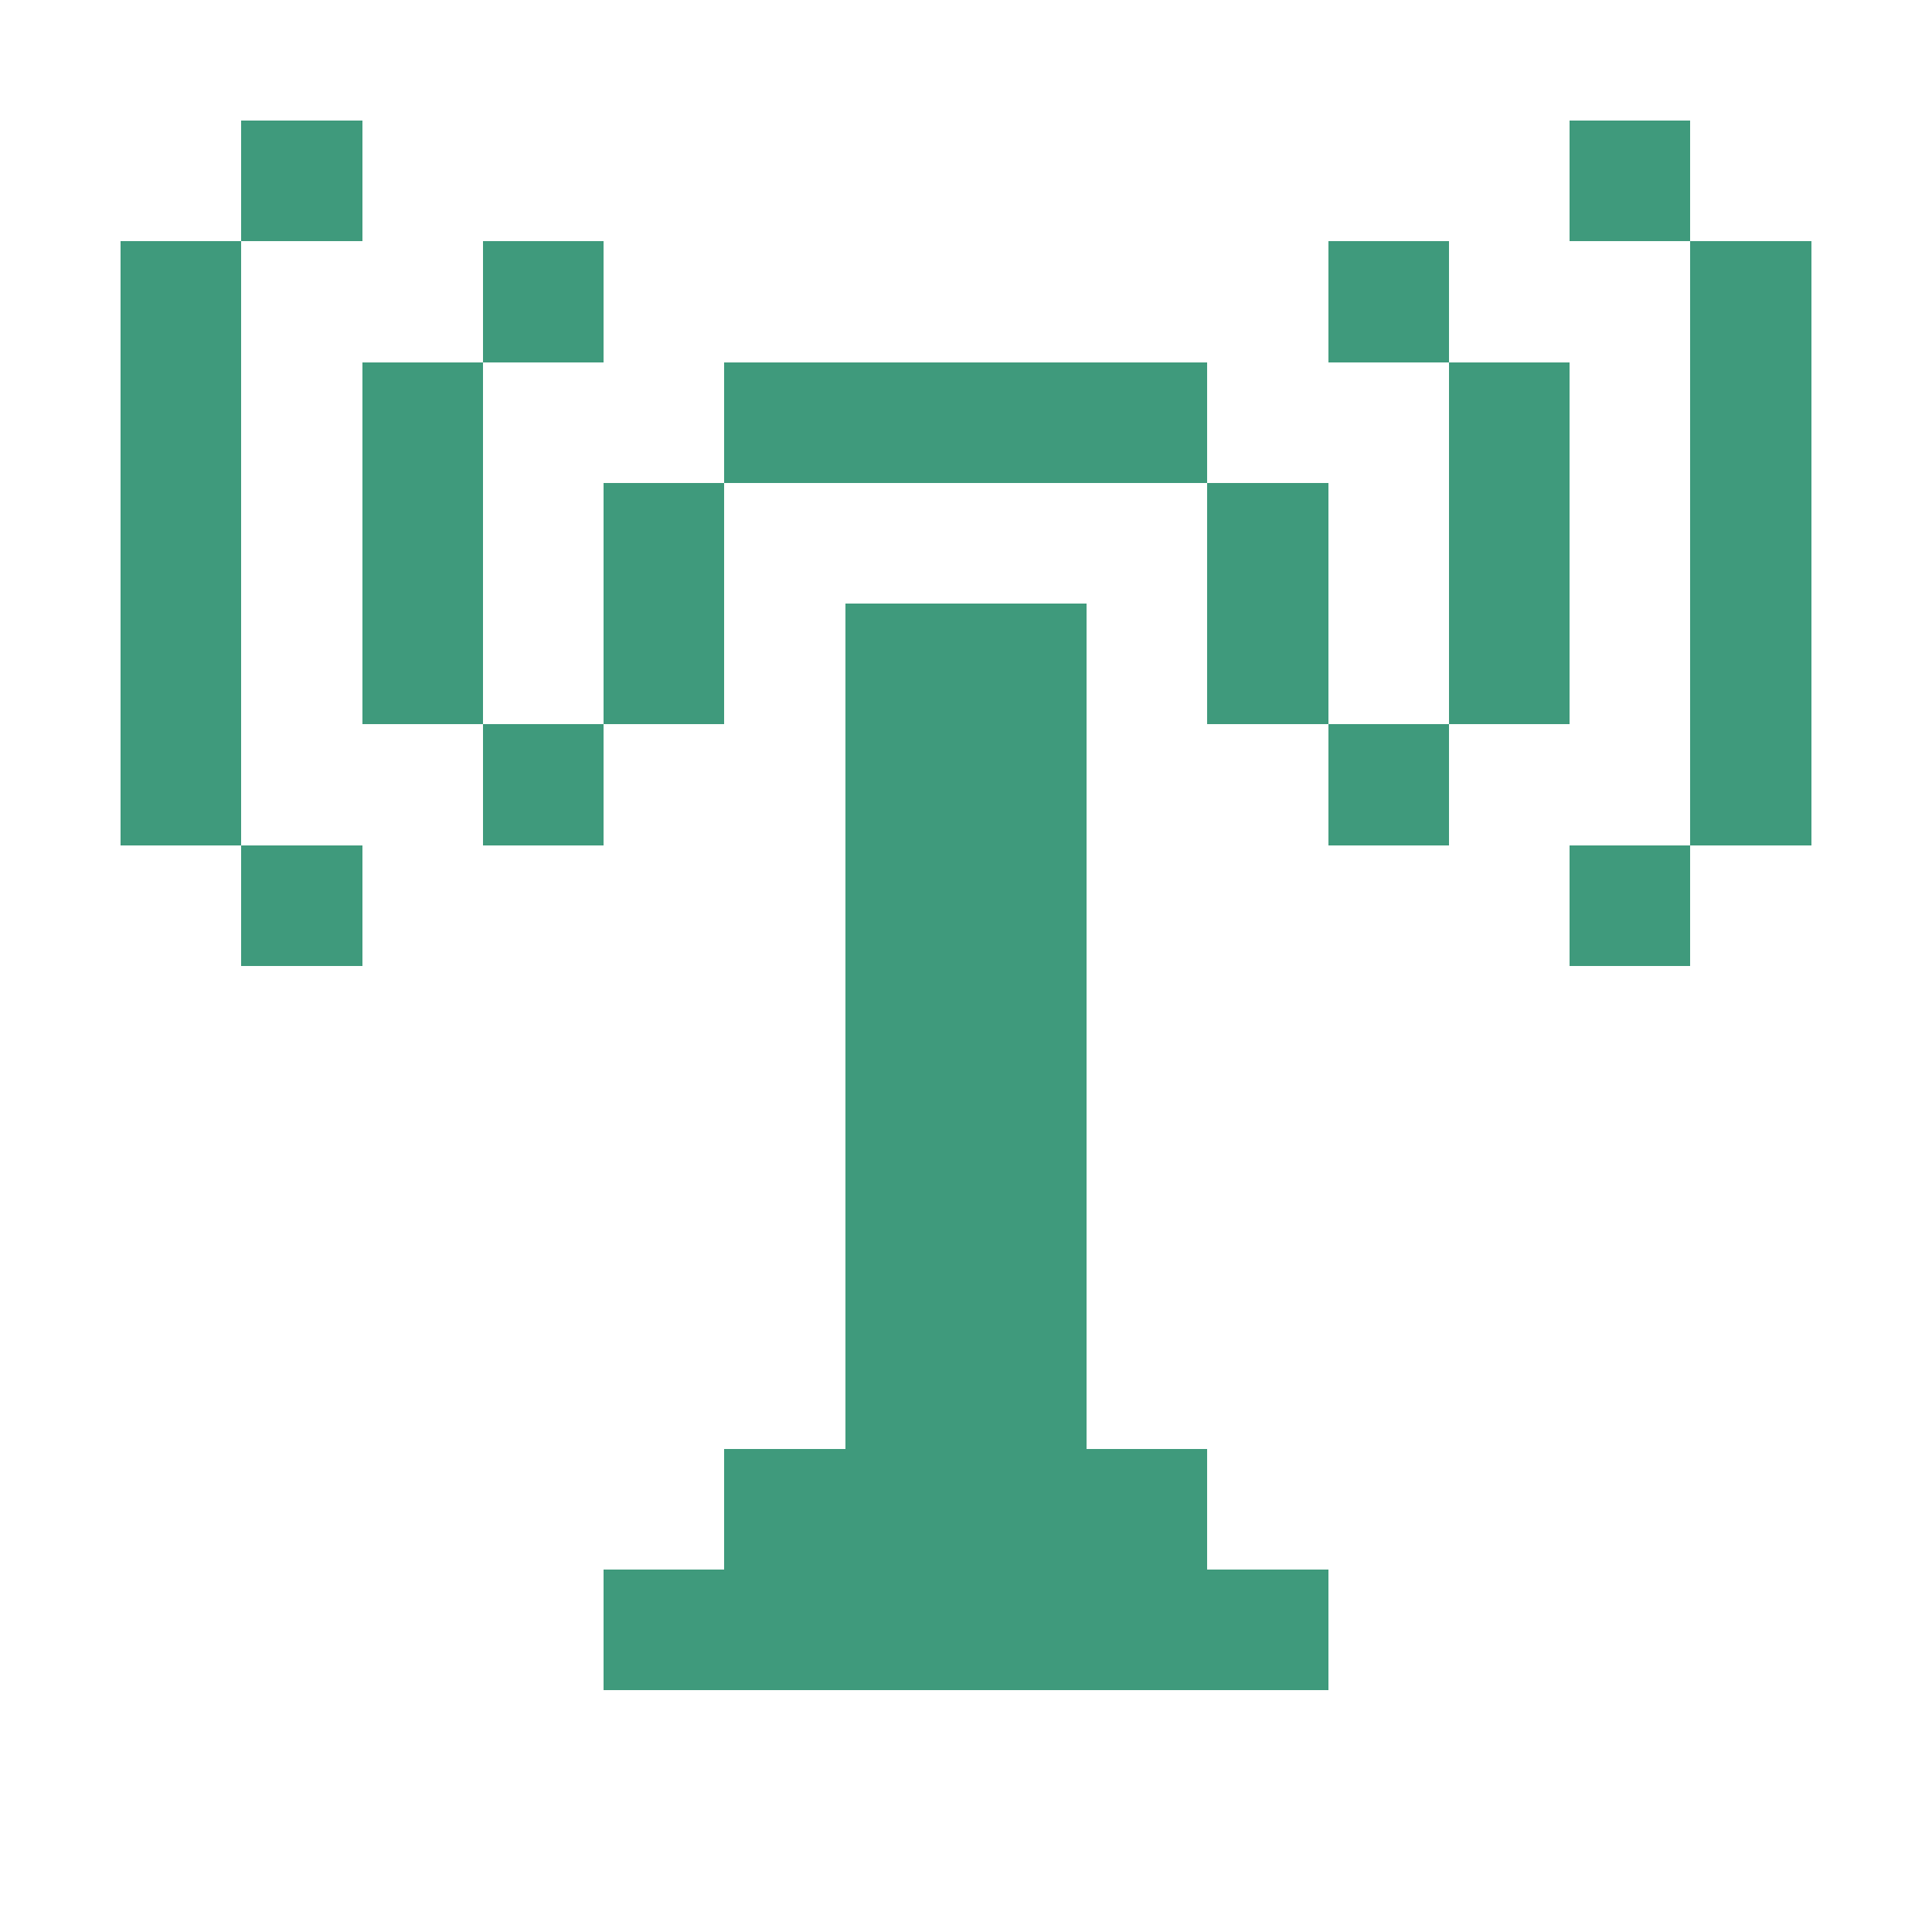
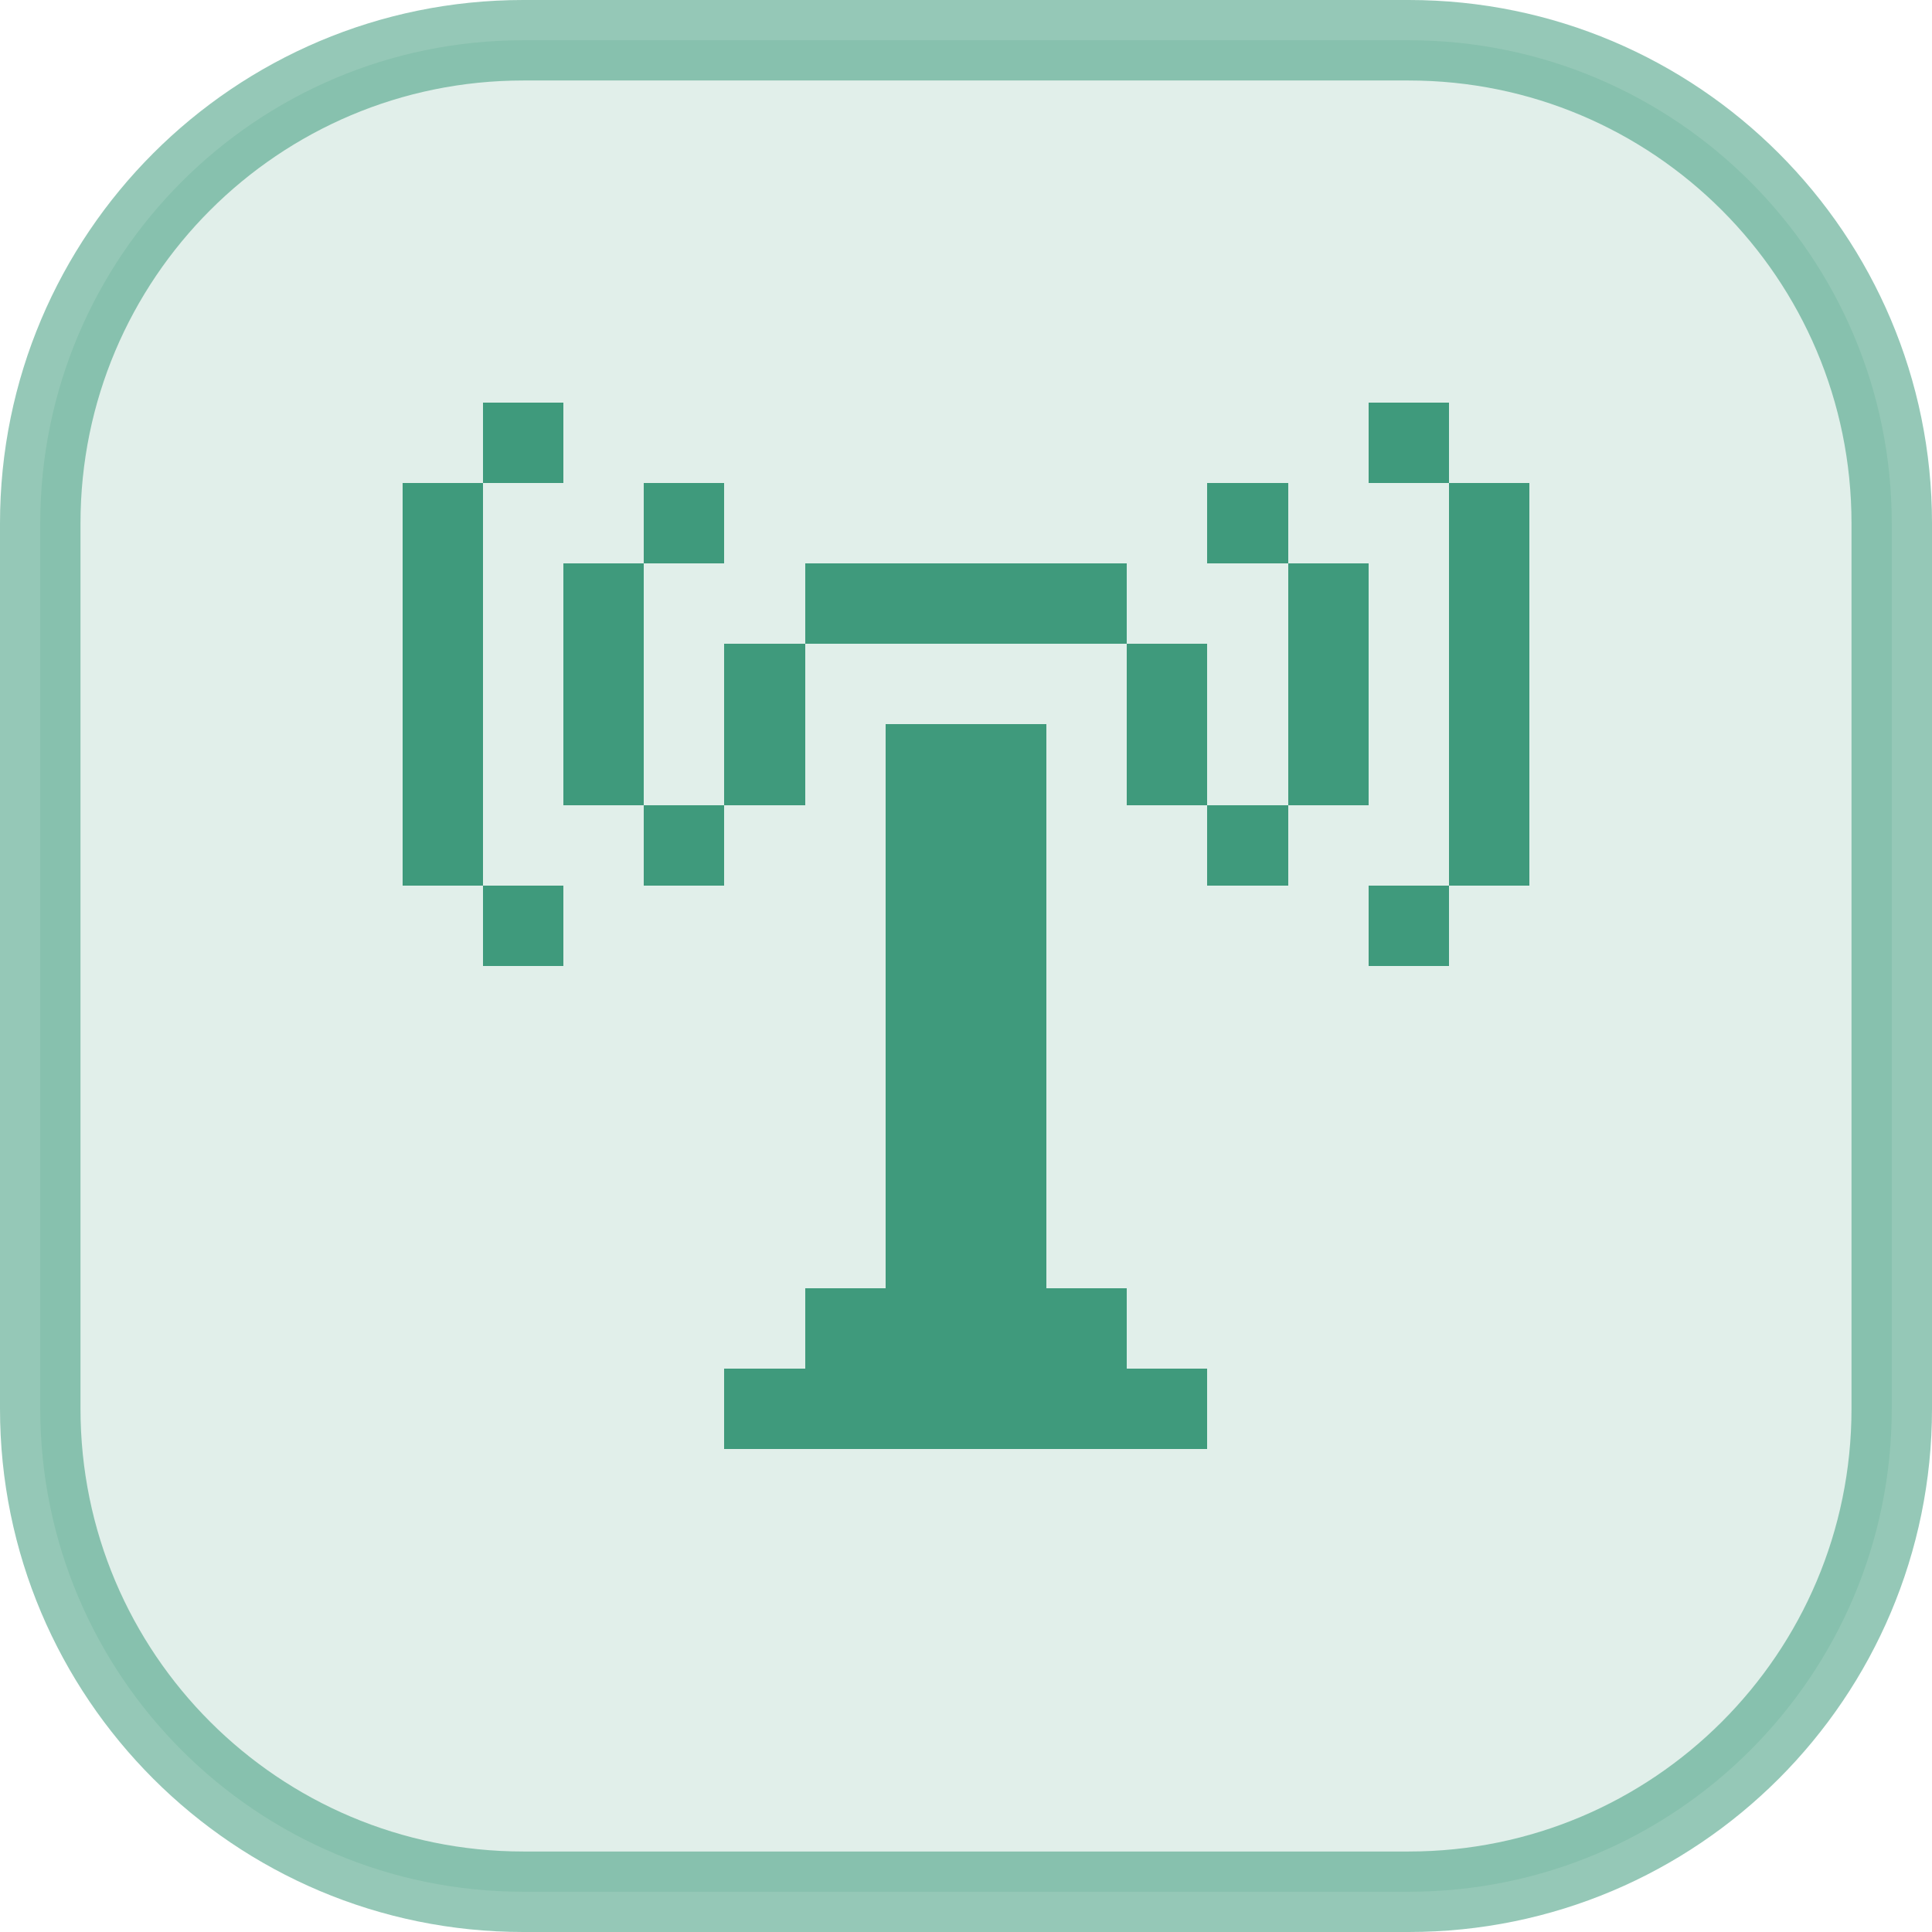
- <svg xmlns="http://www.w3.org/2000/svg" viewBox="0 0 16 16" width="32" height="32" shape-rendering="crispEdges">
-   <path fill="#3f9a7c" d="M2 1h1v1h-1zM13 1h1v1h-1zM1 2h1v1h-1zM4 2h1v1h-1zM11 2h1v1h-1zM14 2h1v1h-1zM1 3h1v1h-1zM3 3h1v1h-1zM6 3h4v1h-4zM12 3h1v1h-1zM14 3h1v1h-1zM1 4h1v1h-1zM3 4h1v1h-1zM5 4h1v1h-1zM10 4h1v1h-1zM12 4h1v1h-1zM14 4h1v1h-1zM1 5h1v1h-1zM3 5h1v1h-1zM5 5h1v1h-1zM7 5h2v1h-2zM10 5h1v1h-1zM12 5h1v1h-1zM14 5h1v1h-1zM1 6h1v1h-1zM4 6h1v1h-1zM7 6h2v1h-2zM11 6h1v1h-1zM14 6h1v1h-1zM2 7h1v1h-1zM7 7h2v1h-2zM13 7h1v1h-1zM7 8h2v1h-2zM7 9h2v1h-2zM7 10h2v1h-2zM7 11h2v1h-2zM6 12h4v1h-4zM5 13h6v1h-6z" />
+ <svg xmlns="http://www.w3.org/2000/svg" viewBox="0 0 24 24" width="48" height="48">
+   <rect x=".5" y=".5" width="23" height="23" rx="6" fill="#3f9a7c" fill-opacity=".16" stroke="#3f9a7c" stroke-opacity=".55" />
+   <path transform="translate(4 4)" fill="#3f9a7c" shape-rendering="crispEdges" d="M2 1h1v1h-1zM13 1h1v1h-1zM1 2h1v1h-1zM4 2h1v1h-1zM11 2h1v1h-1zM14 2h1v1h-1zM1 3h1v1h-1zM3 3h1v1h-1zM6 3h4v1h-4zM12 3h1v1h-1zM14 3h1v1h-1zM1 4h1v1h-1zM3 4h1v1h-1zM5 4h1v1h-1zM10 4h1v1h-1zM12 4h1v1h-1zM14 4h1v1h-1zM1 5h1v1h-1zM3 5h1v1h-1zM5 5h1v1h-1zM7 5h2v1h-2zM10 5h1v1h-1zM12 5h1v1h-1zM14 5h1v1h-1zM1 6h1v1h-1zM4 6h1v1h-1zM7 6h2v1h-2zM11 6h1v1h-1zM14 6h1v1h-1zM2 7h1v1h-1zM7 7h2v1h-2zM13 7h1v1h-1zM7 8h2v1h-2zM7 9h2v1h-2zM7 10h2v1h-2zM7 11h2v1h-2zM6 12h4v1h-4zM5 13h6v1h-6z" />
</svg>
